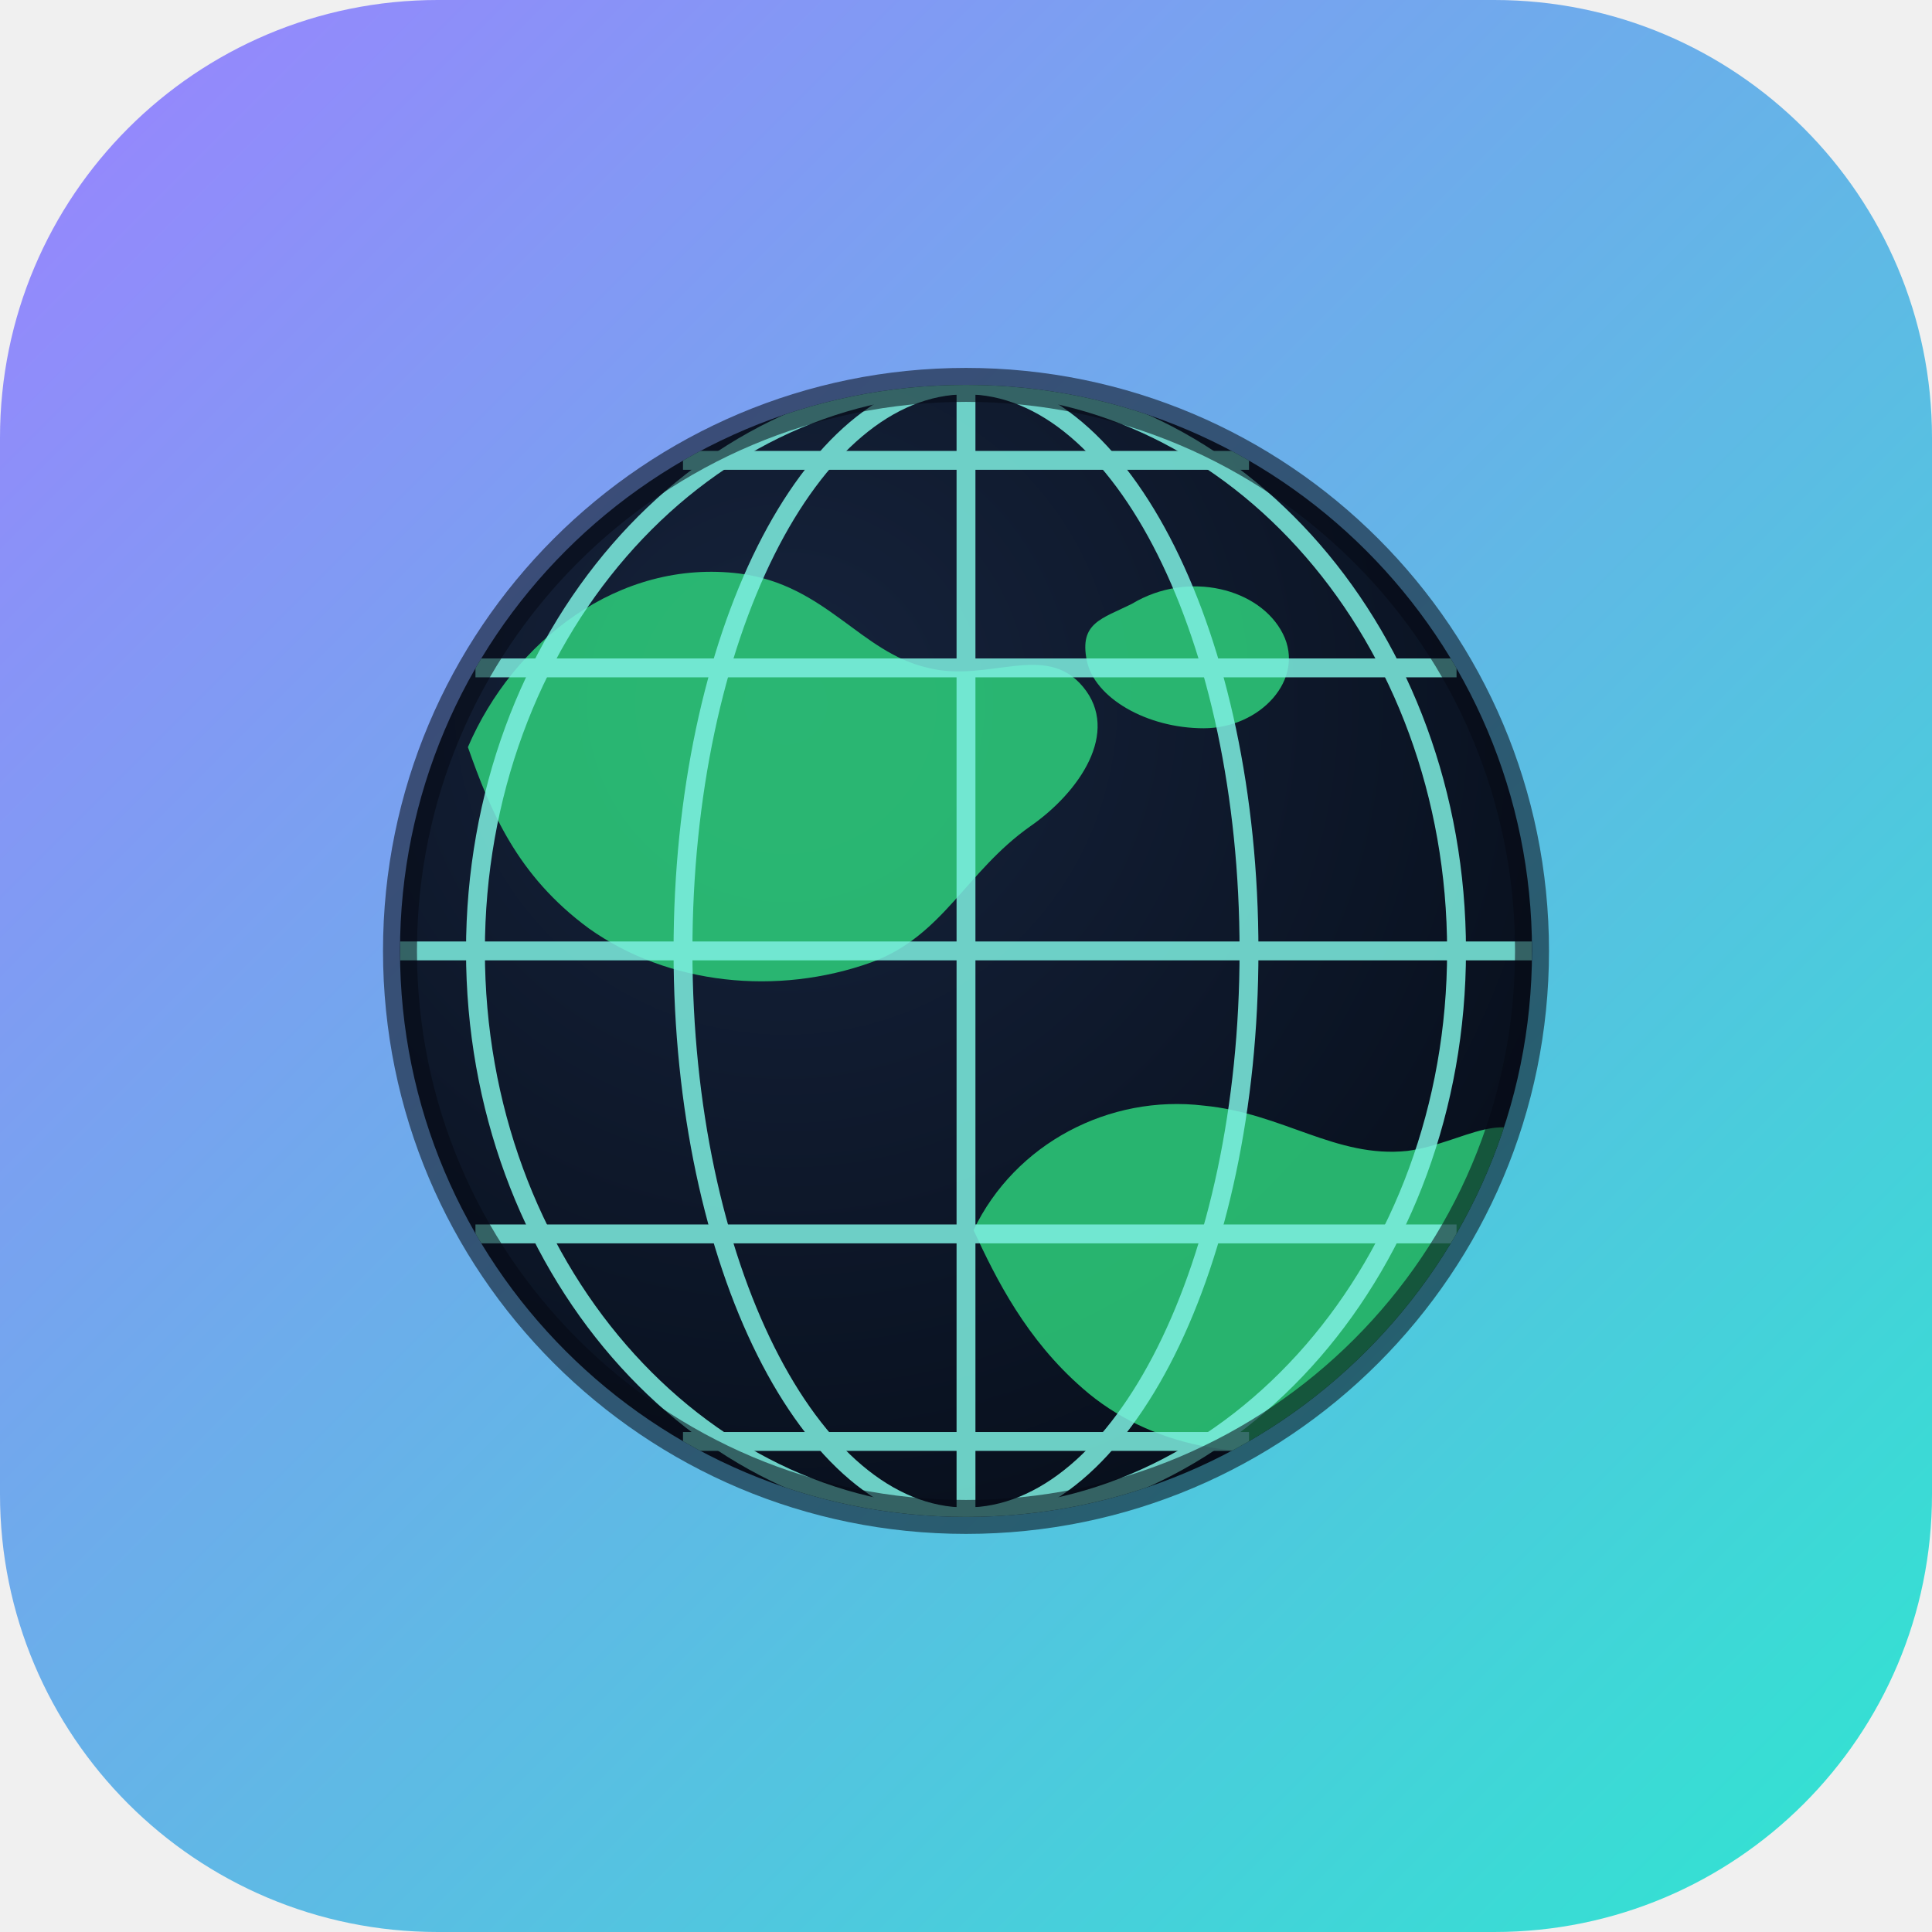
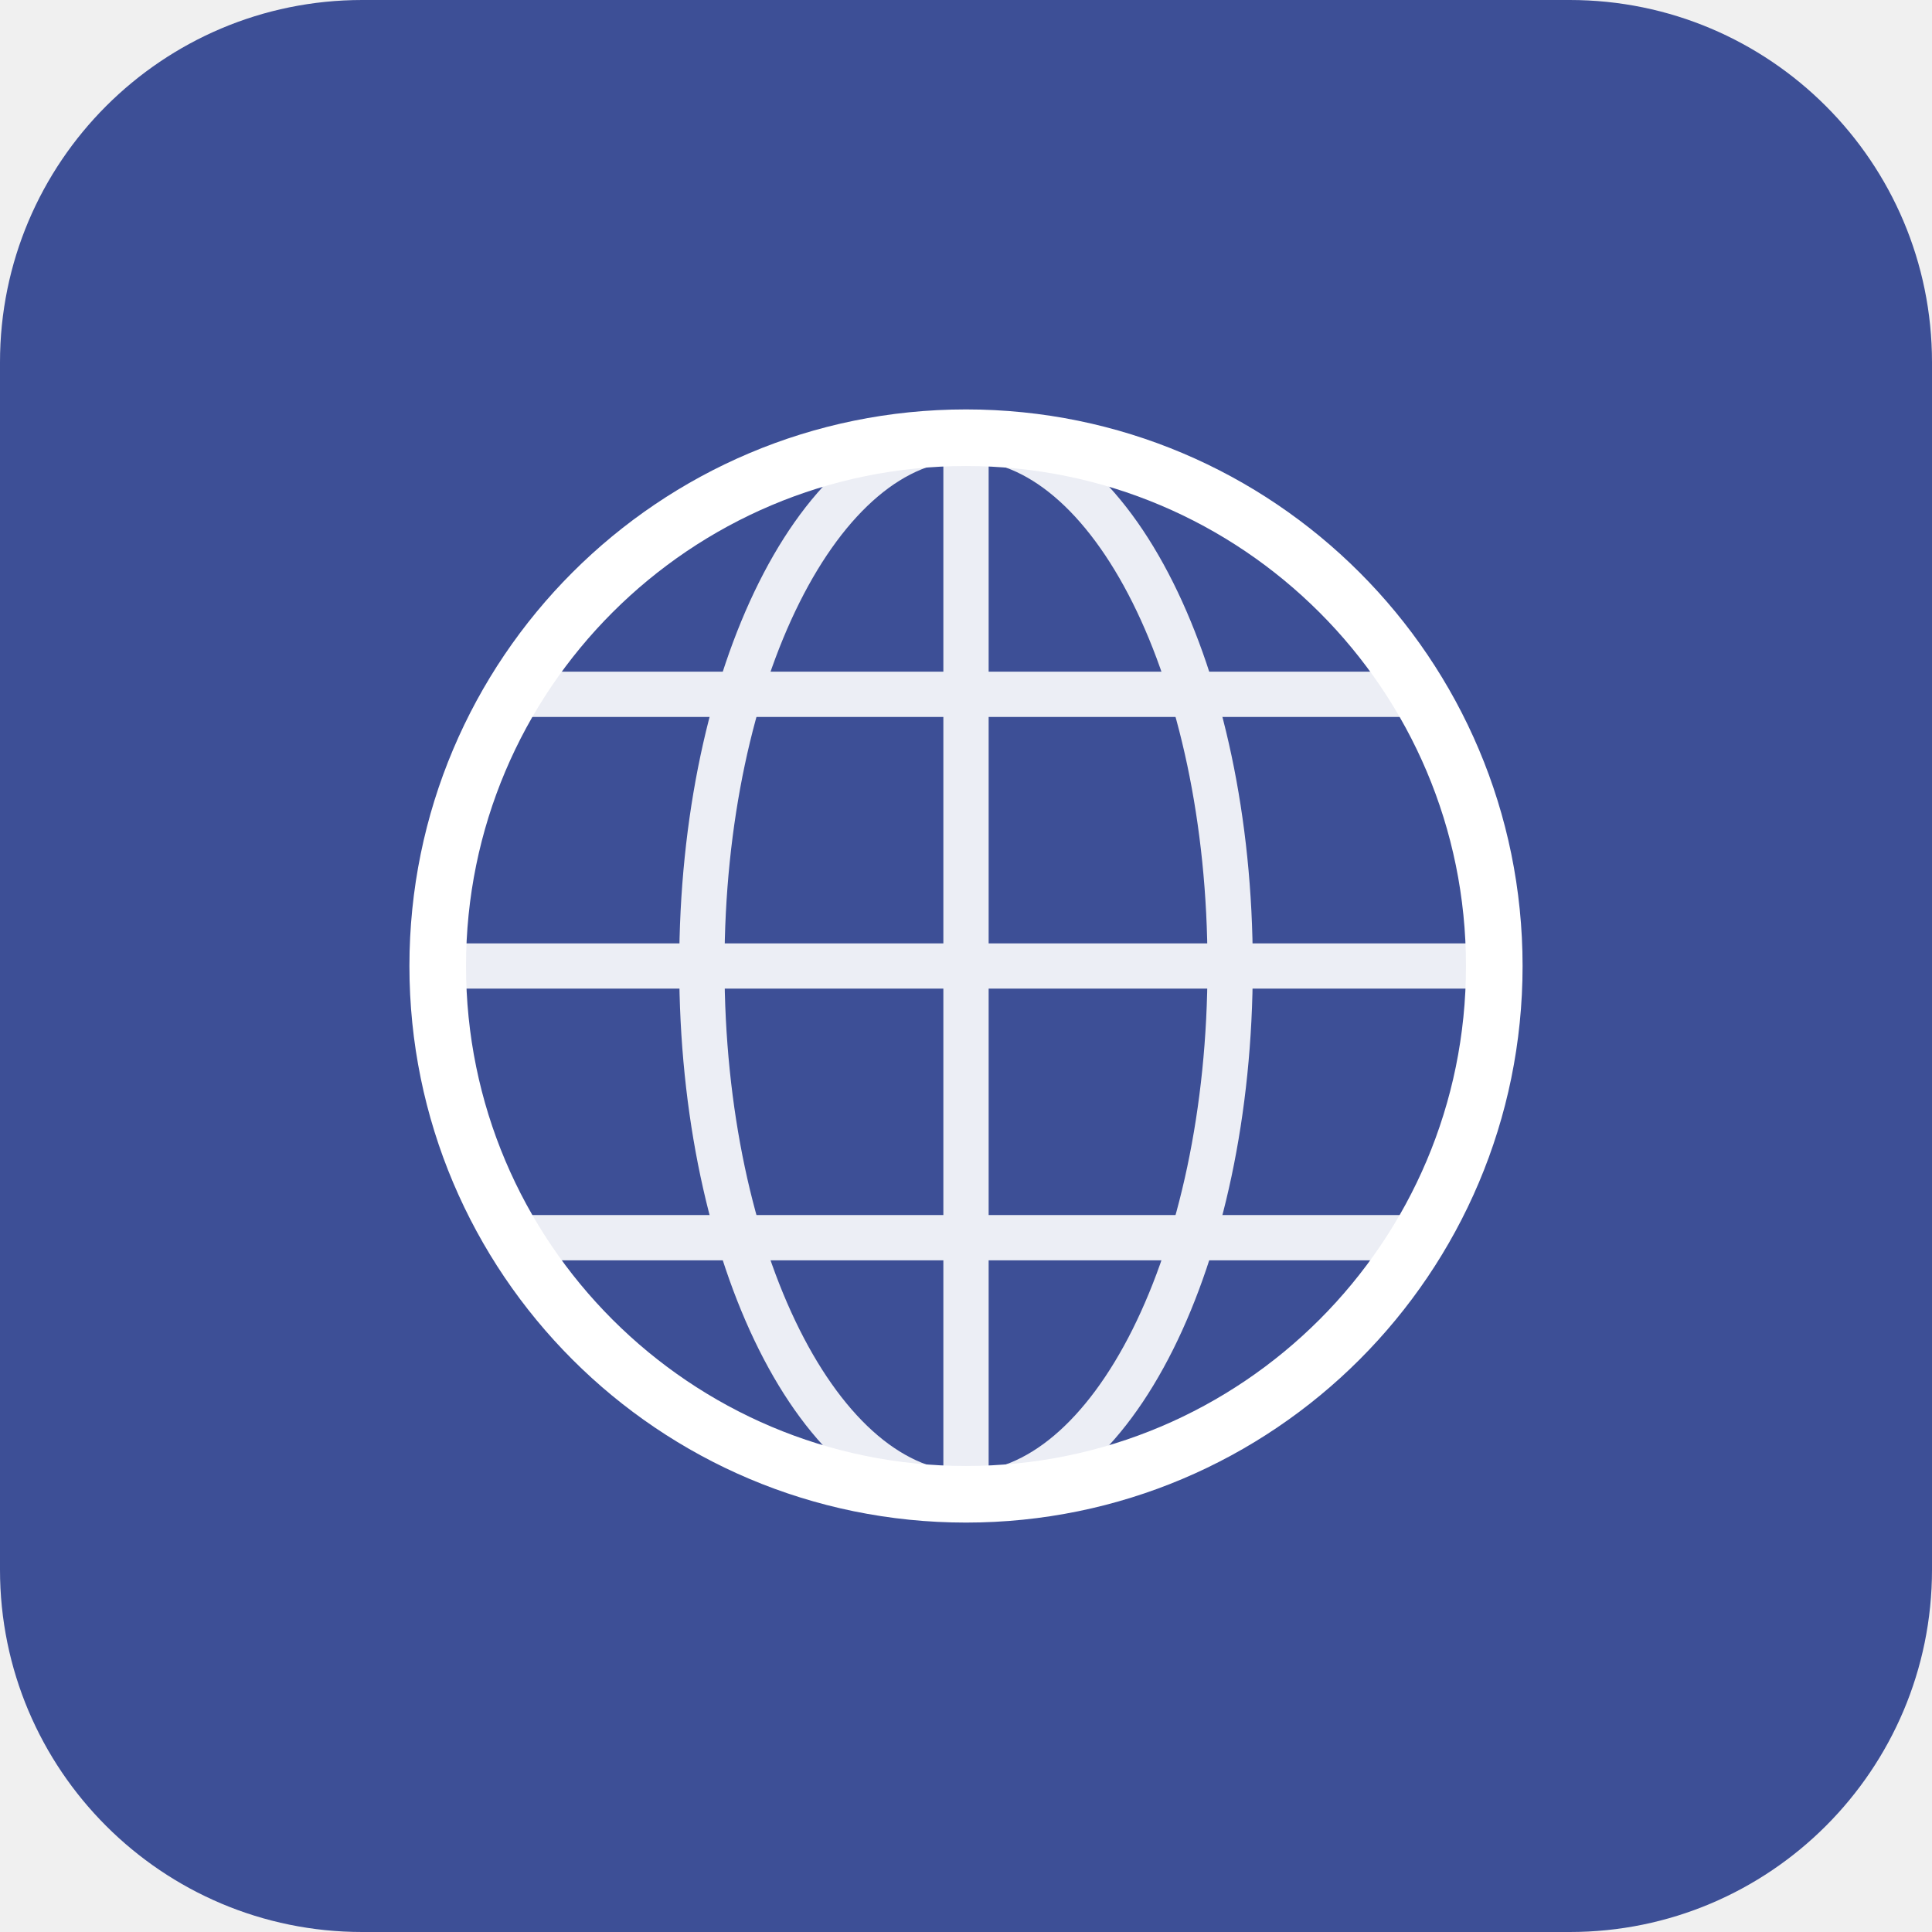
<svg xmlns="http://www.w3.org/2000/svg" viewBox="0 0 512 512" role="img" aria-label="Geo-Quest">
-   <defs>
-     <linearGradient id="tile" x1="0" y1="0" x2="1" y2="1">
-       <stop offset="0" stop-color="#9b82ff" />
-       <stop offset="1" stop-color="#2ee6d0" />
-     </linearGradient>
-     <radialGradient id="sphere" cx="0.34" cy="0.28" r="0.95">
-       <stop offset="0" stop-color="#16233c" />
-       <stop offset="0.62" stop-color="#0b1424" />
-       <stop offset="1" stop-color="#050a14" />
-     </radialGradient>
-     <clipPath id="globe">
-       <circle cx="256" cy="252" r="150" />
-     </clipPath>
-   </defs>
-   <rect width="512" height="512" rx="116" fill="url(#tile)" />
-   <circle cx="256" cy="252" r="150" fill="url(#sphere)" />
-   <g clip-path="url(#globe)" fill="#2ed77f" opacity="0.82">
-     <path d="M124 198c12-28 40-50 72-46 23 3 32 21 50 25 16 4 31-7 41 5 10 12-1 28-14 37-17 12-23 29-42 36-25 9-54 6-75-9-19-14-26-31-32-48z" />
-     <path d="M258 326c11-23 36-36 61-33 21 2 35 14 54 12 15-2 27-13 36 0 8 13-3 29-15 39-15 13-21 31-40 37-23 8-50 2-67-13-15-13-23-29-29-42z" />
-     <path d="M300 160c15-9 34-4 40 8s-6 25-21 25-29-8-31-18 4-11 12-15z" />
+   <rect width="512" height="512" rx="96" fill="#3d4f96" />
+   <g fill="none" stroke="#ffffff" stroke-linecap="round">
+     <circle cx="256" cy="256" r="140" stroke-width="15" />
+     <g stroke-width="12" opacity="0.9">
+       <path d="M116 256h280M136 184h240M136 328h240" />
+       <path d="M256 116v280" />
+       <ellipse cx="256" cy="256" rx="70" ry="140" />
+     </g>
  </g>
-   <g clip-path="url(#globe)" fill="none" stroke="#7ef0e2" stroke-width="5" opacity="0.85">
-     <path d="M106 252h300M126 177h260M126 327h260M181 122h150M181 382h150" />
-     <path d="M256 102v300" />
-     <ellipse cx="256" cy="252" rx="75" ry="150" />
-     <ellipse cx="256" cy="252" rx="130" ry="150" />
-   </g>
-   <circle cx="256" cy="252" r="150" fill="none" stroke="#050a14" stroke-width="9" opacity="0.55" />
</svg>
